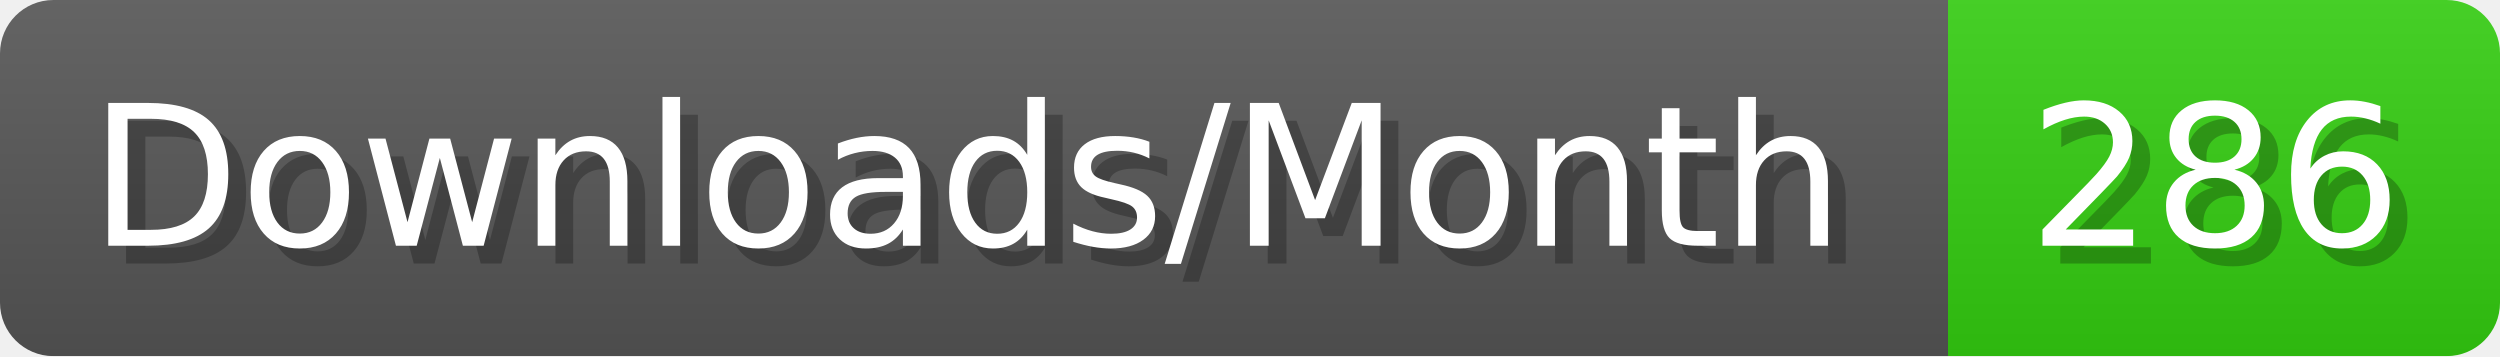
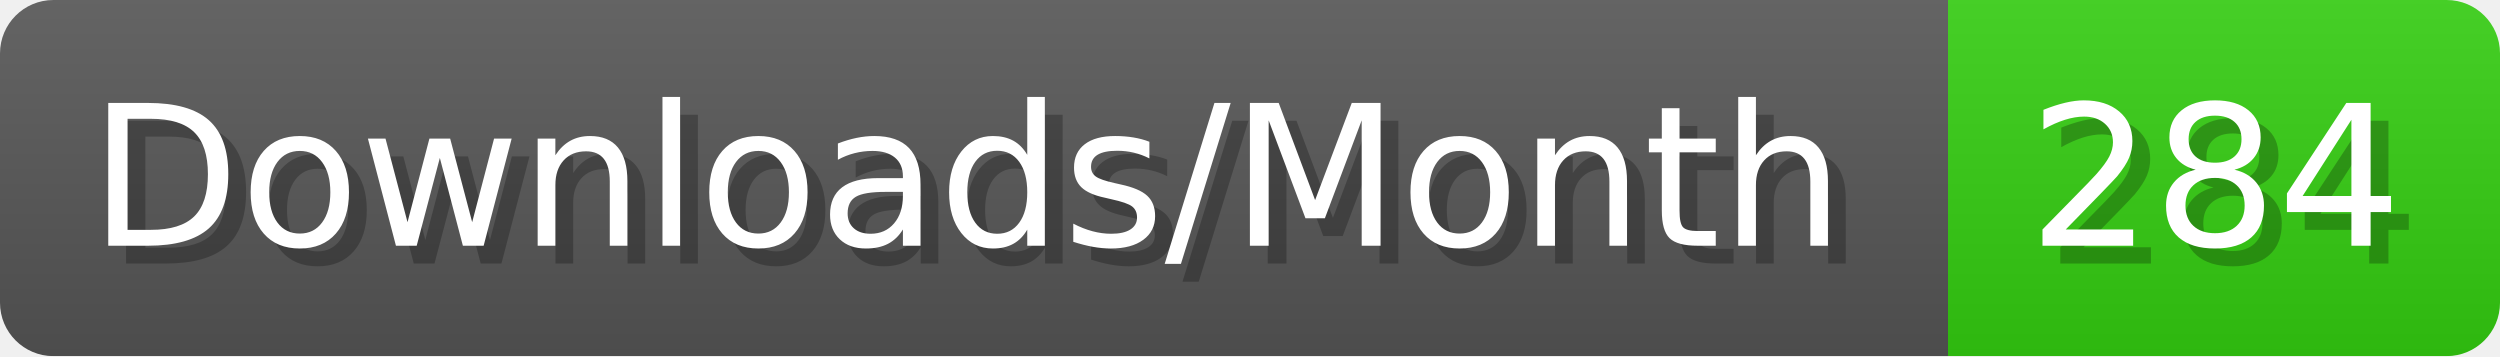
- <svg xmlns="http://www.w3.org/2000/svg" width="140.4" height="20" viewBox="0 0 1404 200" role="img" aria-label="Downloads/Month: 286">
+ <svg xmlns="http://www.w3.org/2000/svg" width="140.4" height="20" viewBox="0 0 1404 200" role="img" aria-label="Downloads/Month: 284">
  <linearGradient id="YlXUI" x2="0" y2="100%">
    <stop offset="0" stop-opacity=".1" stop-color="#EEE" />
    <stop offset="1" stop-opacity=".1" />
  </linearGradient>
  <mask id="JHhop">
    <rect width="1404" height="200" rx="30" fill="#FFF" />
  </mask>
  <g mask="url(#JHhop)">
    <rect width="1094" height="200" fill="#555" />
    <rect width="310" height="200" fill="#3C1" x="1094" />
    <rect width="1404" height="200" fill="url(#YlXUI)" />
  </g>
  <g aria-hidden="true" fill="#fff" text-anchor="start" font-family="Verdana,DejaVu Sans,sans-serif" font-size="110">
    <text x="60" y="148" textLength="994" fill="#000" opacity="0.25">Downloads/Month</text>
    <text x="50" y="138" textLength="994">Downloads/Month</text>
-     <text x="1149" y="148" textLength="210" fill="#000" opacity="0.25">286</text>
-     <text x="1139" y="138" textLength="210">286</text>
+     <text x="1149" y="148" textLength="210" fill="#000" opacity="0.25">284</text>
+     <text x="1139" y="138" textLength="210">284</text>
  </g>
</svg>
